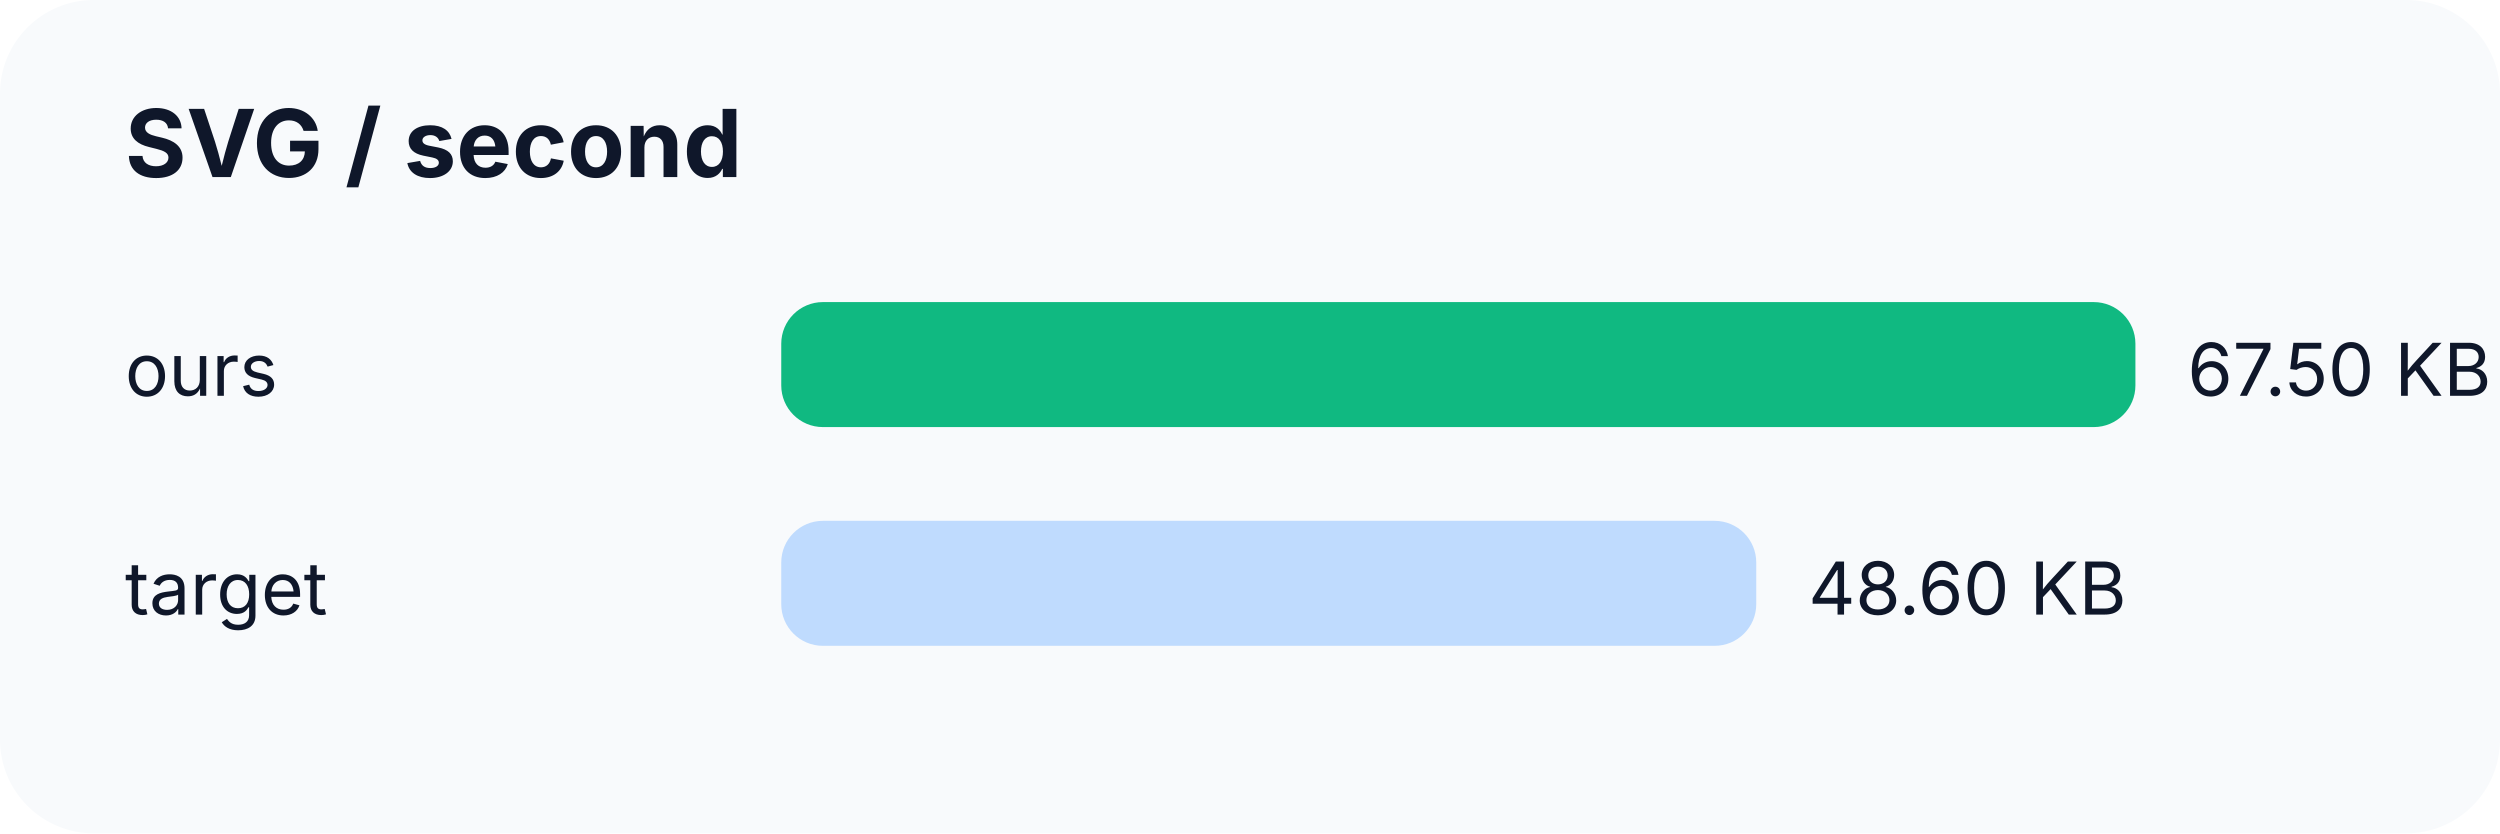
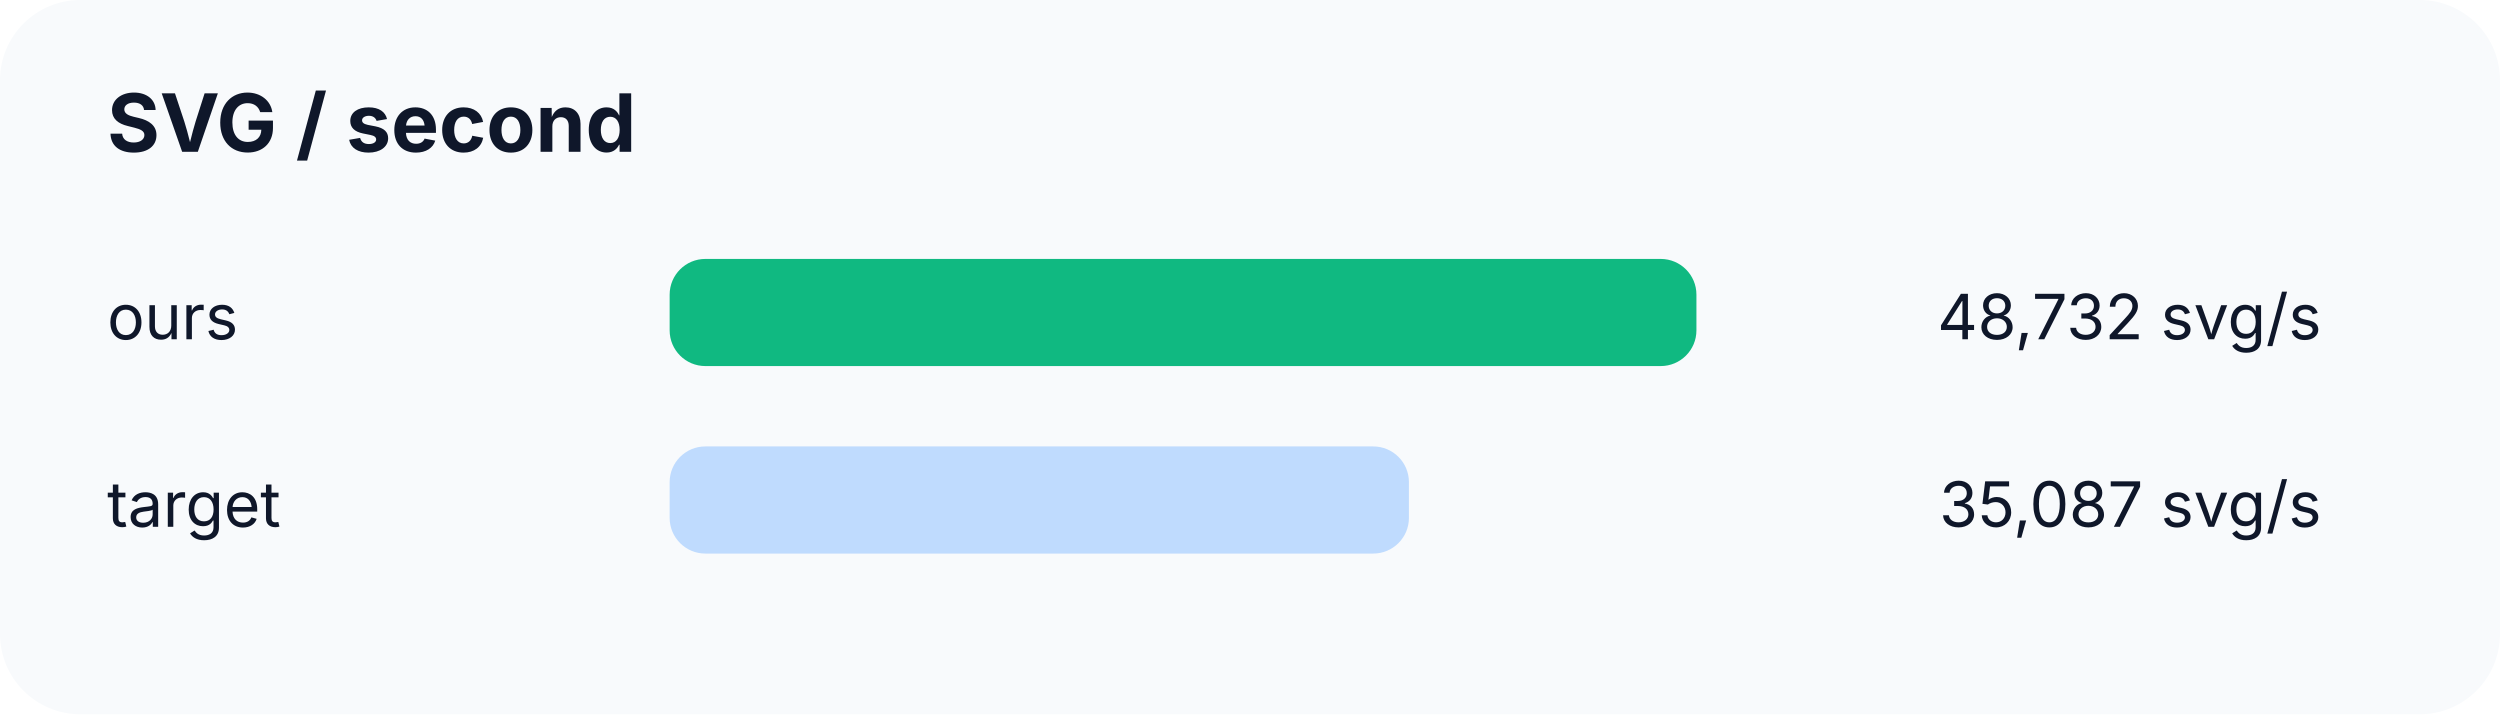
- <svg xmlns="http://www.w3.org/2000/svg" viewBox="0 0 480 160">
-   <style>text{font:14px -apple-system,BlinkMacSystemFont,Segoe UI,sans-serif;fill:#0f172a}</style>
-   <rect width="480" height="160" fill="#f8fafc" rx="18" />
+ <svg xmlns="http://www.w3.org/2000/svg" viewBox="0 0 560 160">
+   <style>text{font:14px -apple-system,BlinkMacSystemFont,Segoe UI,sans-serif;fill:#0f172a}.value{text-anchor:end}</style>
+   <rect width="560" height="160" fill="#f8fafc" rx="18" />
  <text x="24" y="34" style="font-weight:700;font-size:18px">SVG / second</text>
  <text x="24" y="76">ours</text>
-   <rect width="260" height="24" x="150" y="58" fill="#10b981" rx="8" />
-   <text x="420" y="76">67.50 KB</text>
+   <rect width="230" height="24" x="150" y="58" fill="#10b981" rx="8" />
+   <text x="520" y="76" class="value">48,732 svg/s</text>
  <text x="24" y="118">target</text>
-   <rect width="187.2" height="24" x="150" y="100" fill="#bfdbfe" rx="8" />
-   <text x="347.2" y="118">48.60 KB</text>
+   <rect width="165.6" height="24" x="150" y="100" fill="#bfdbfe" rx="8" />
+   <text x="520" y="118" class="value">35,087 svg/s</text>
</svg>
